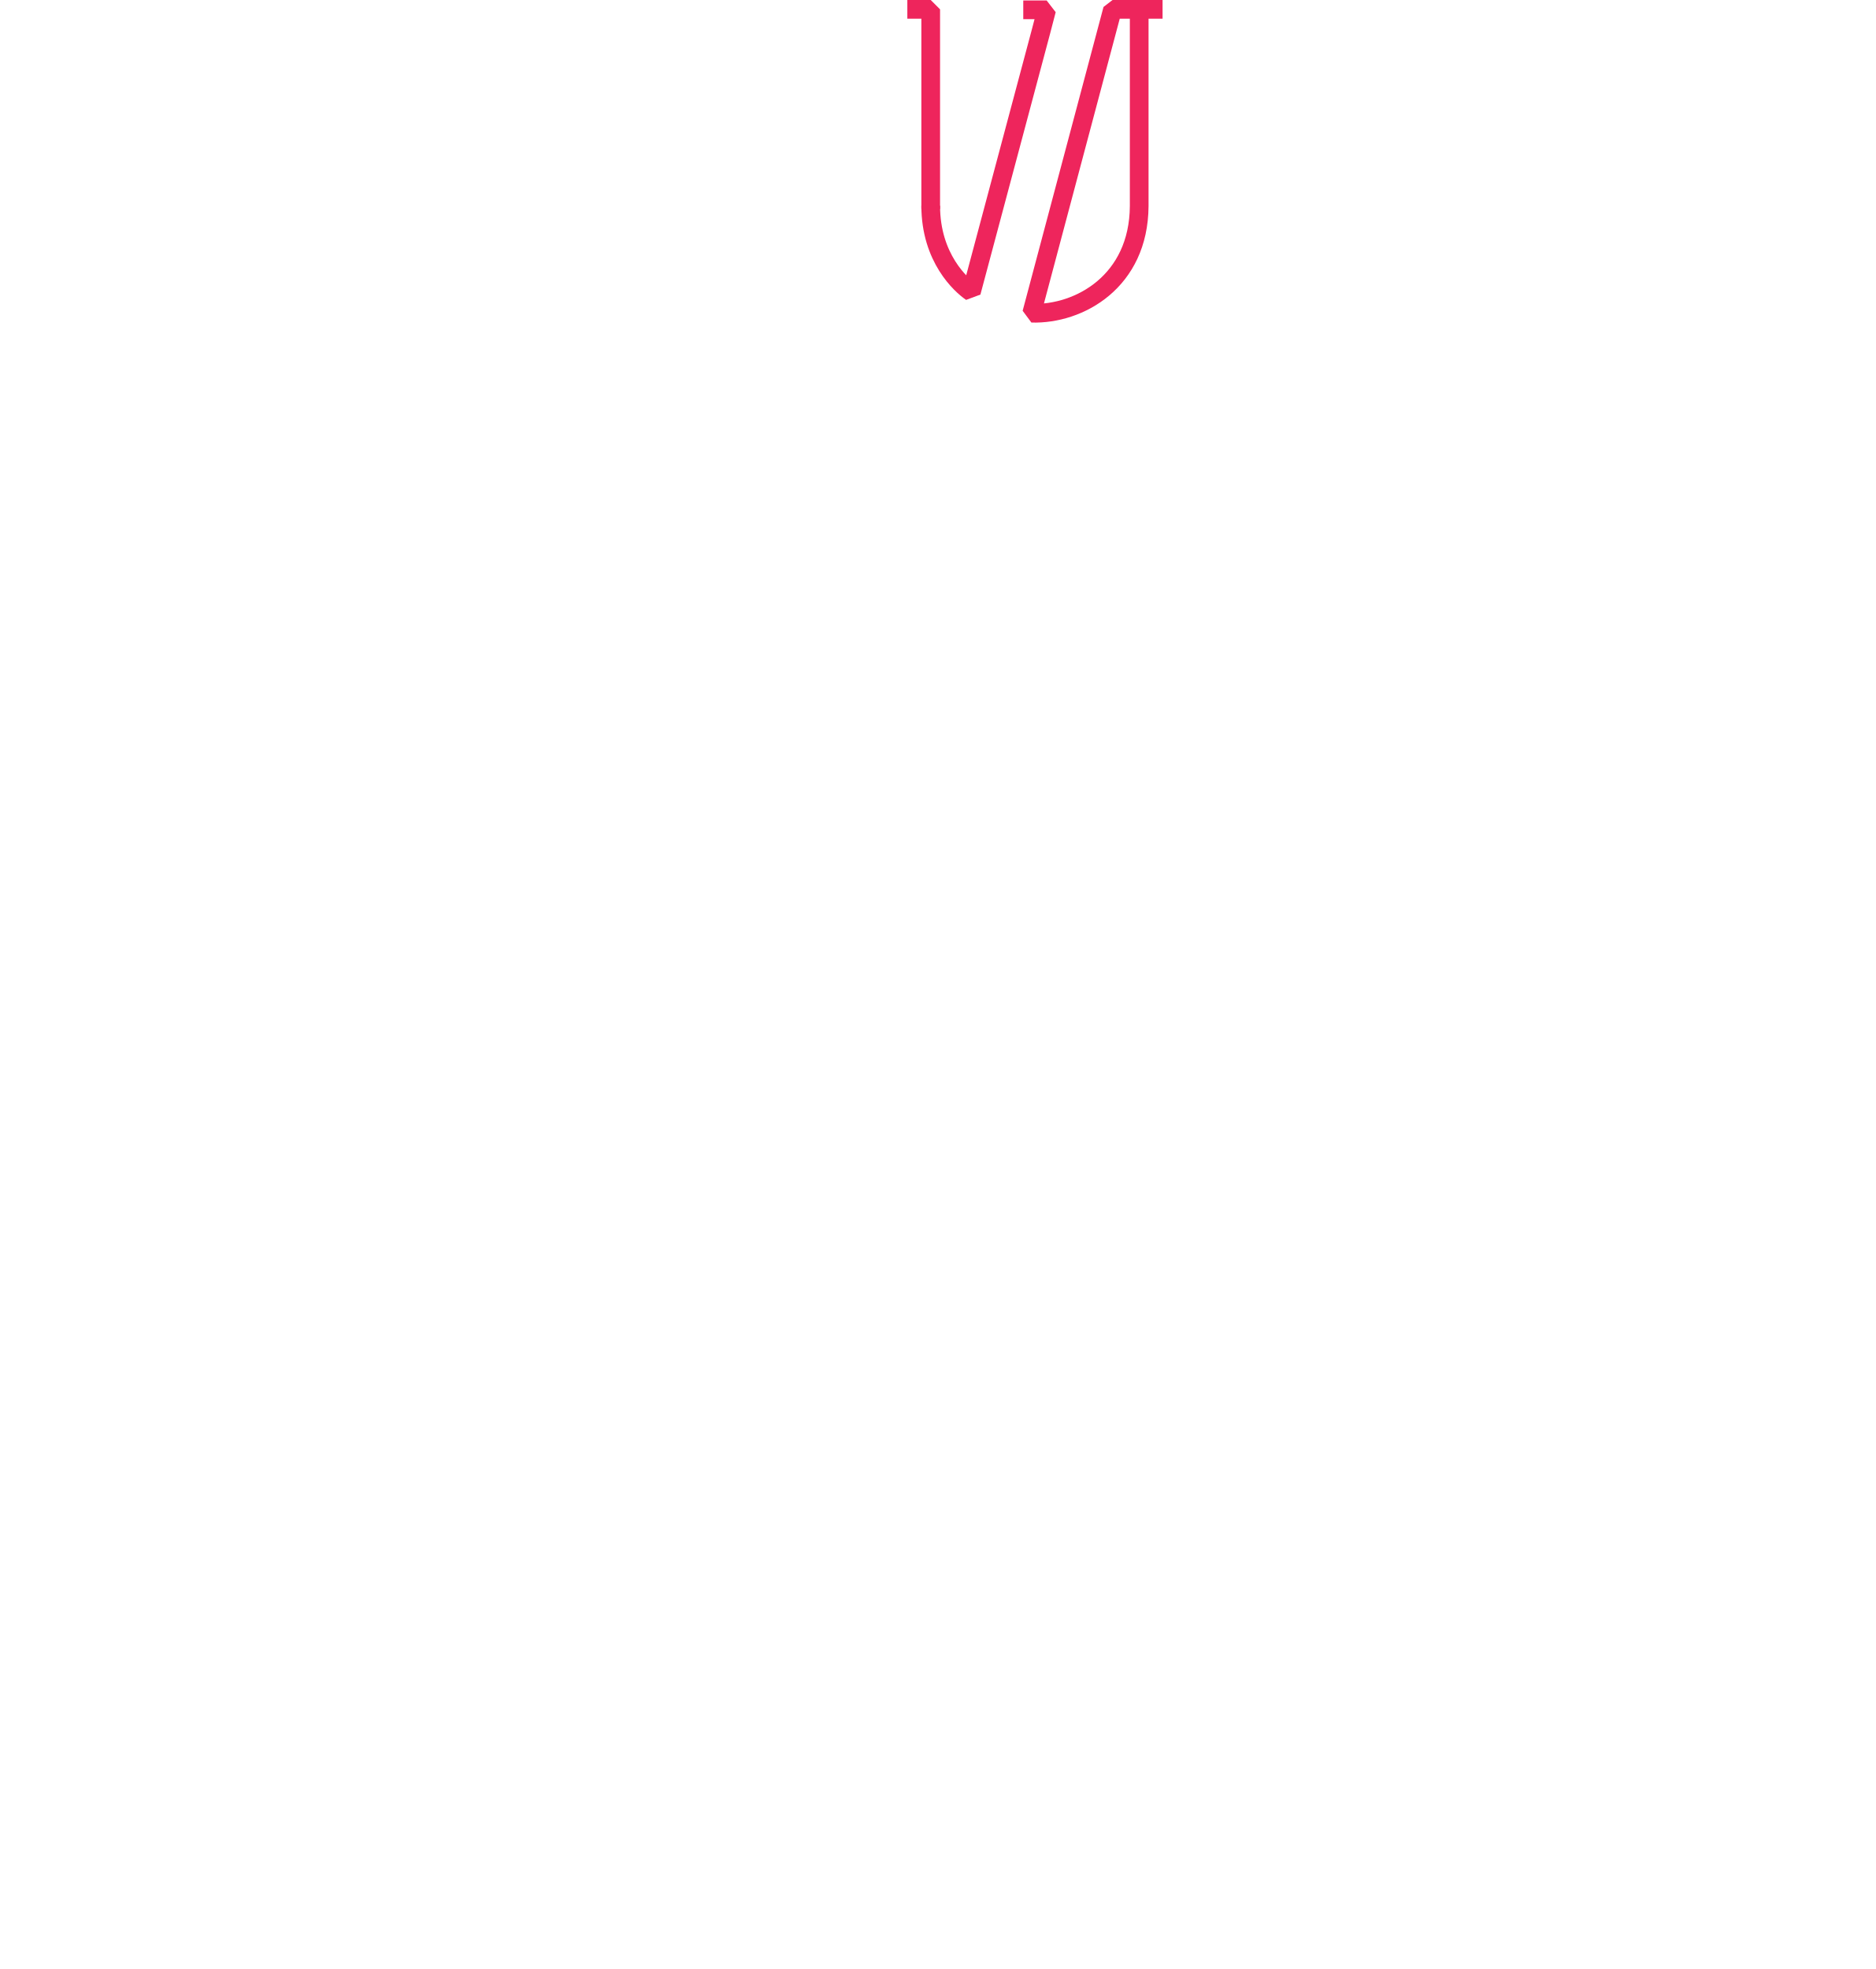
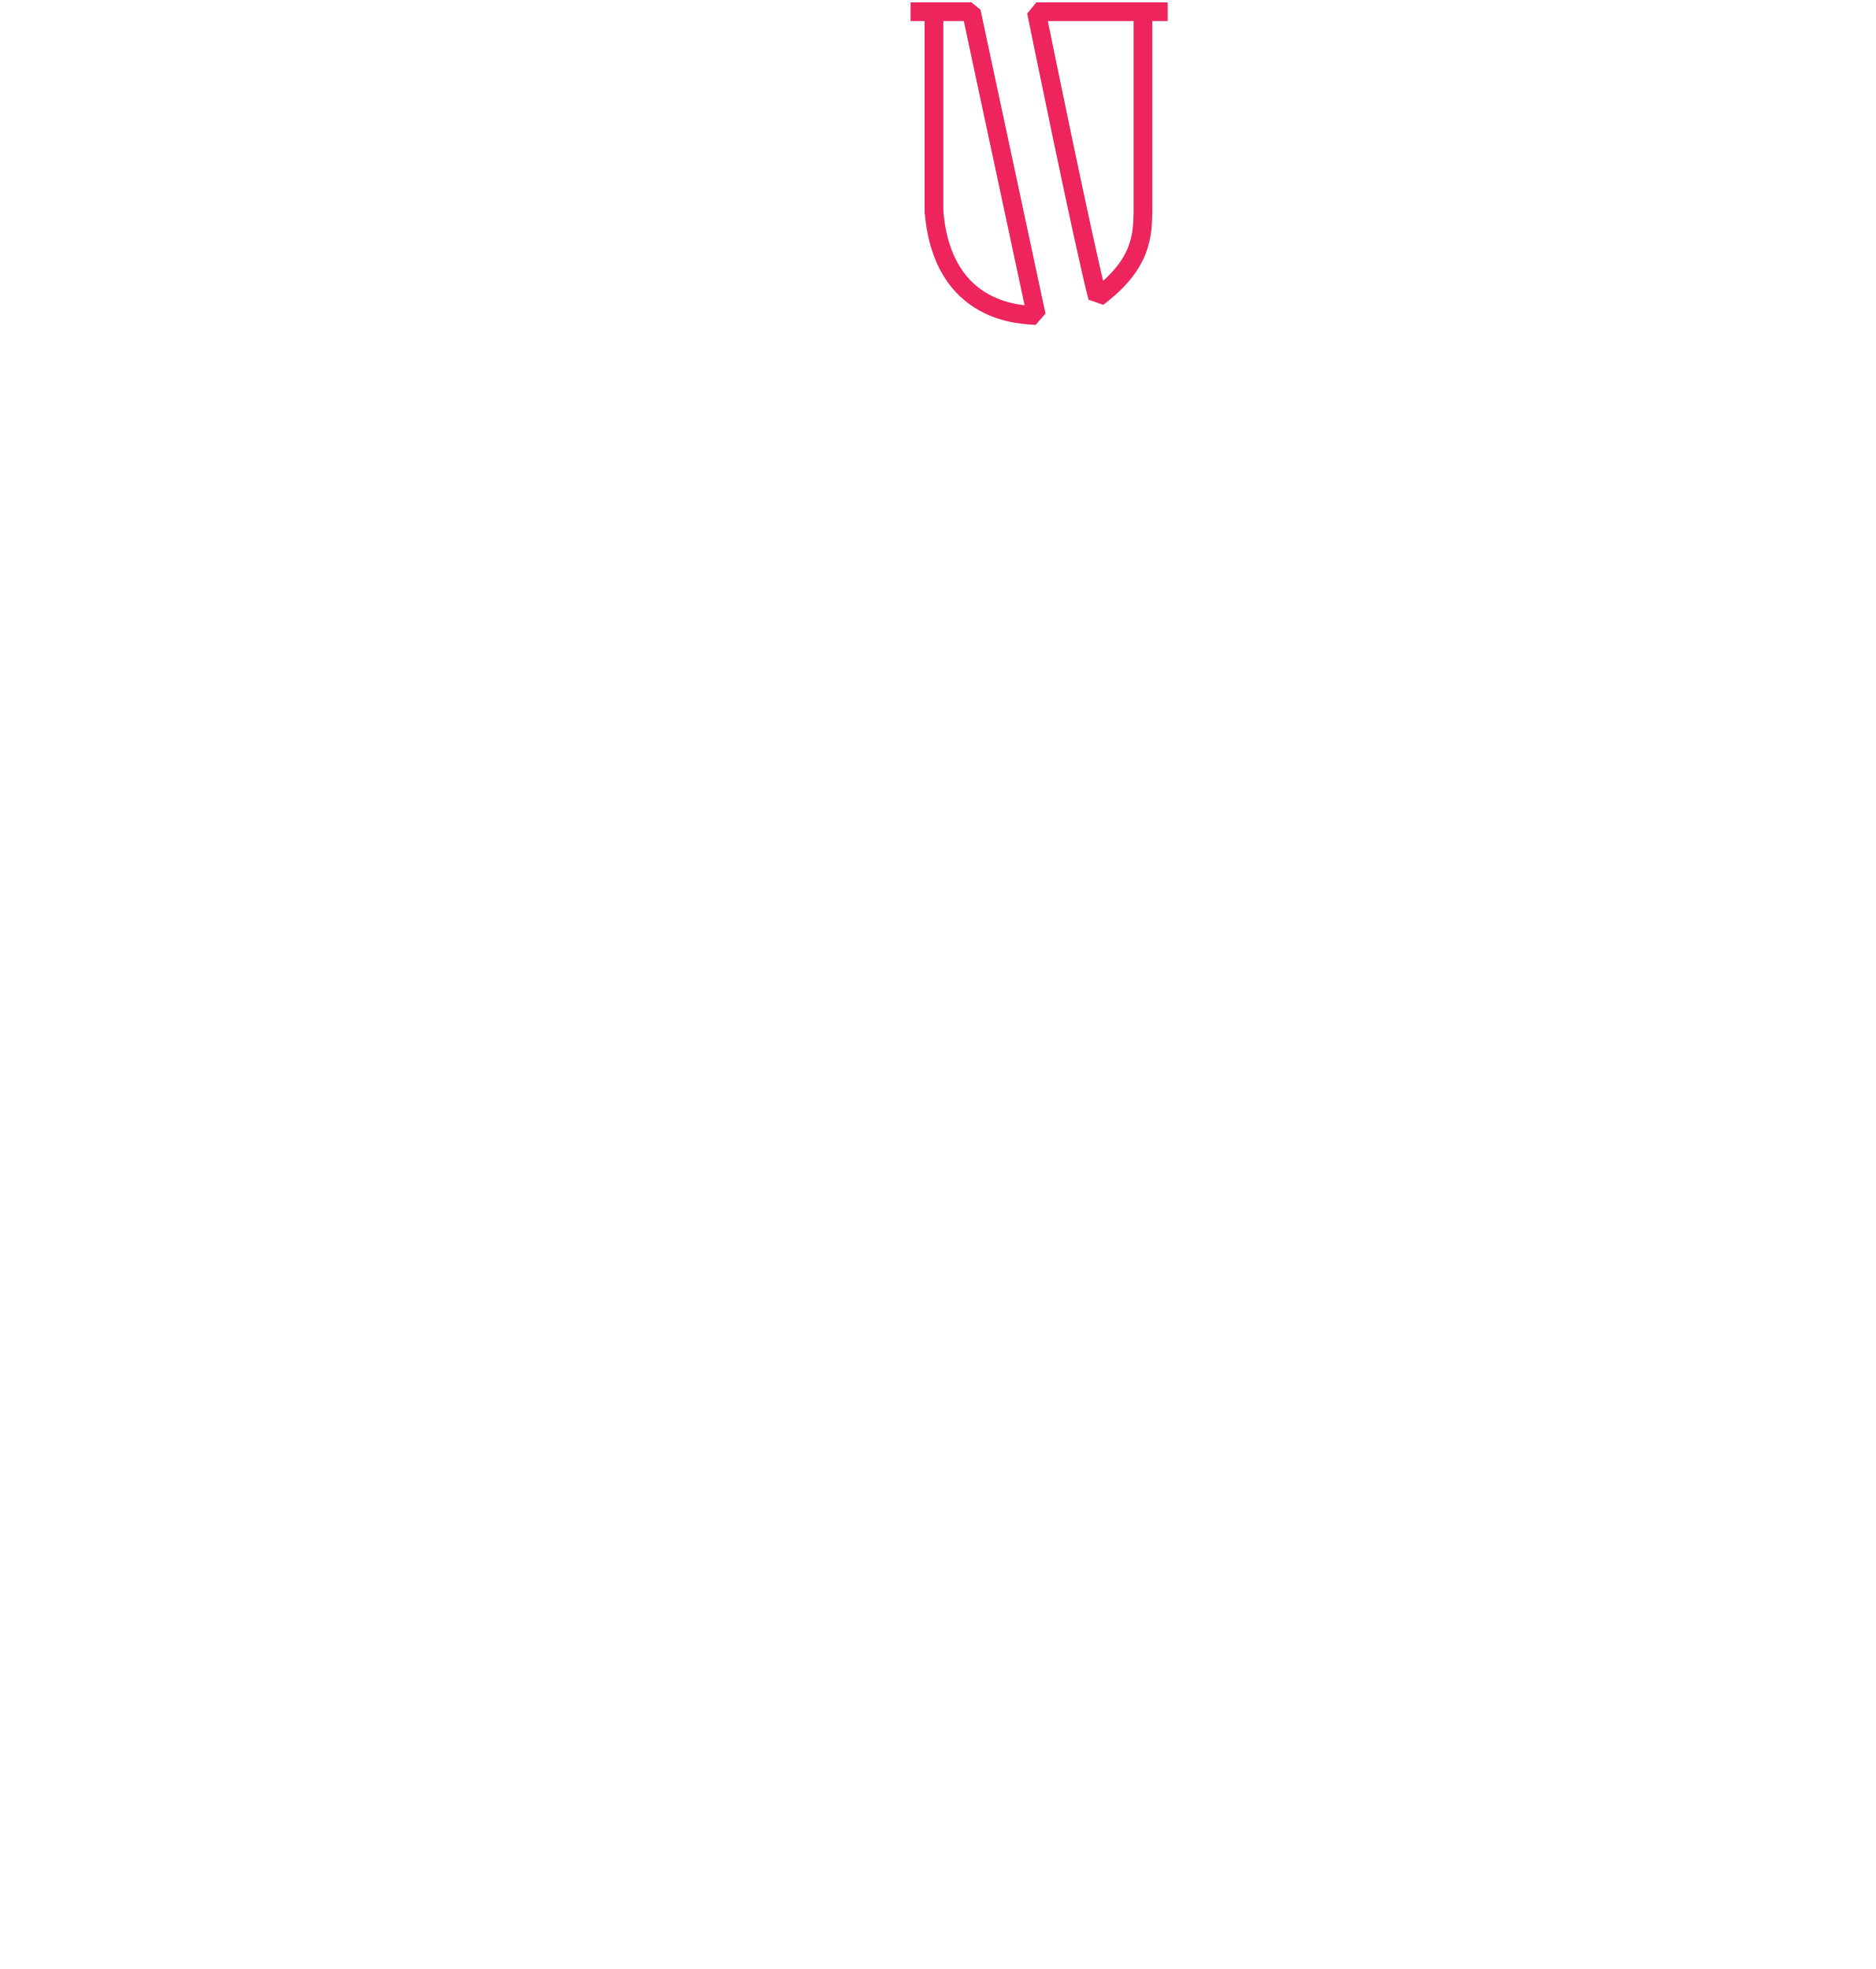
<svg xmlns="http://www.w3.org/2000/svg" version="1.1" id="Layer_1" x="0px" y="0px" viewBox="0 0 401.2 421.2" style="enable-background:new 0 0 401.2 421.2;" xml:space="preserve">
  <style type="text/css">
	.st0{fill:none;stroke:#EE255C;stroke-width:4;stroke-linejoin:bevel;stroke-miterlimit:10;}
	.st1{display:none;}
	.st2{display:inline;}
	.st3{display:inline;fill:none;stroke:#EE255C;stroke-width:4;stroke-linejoin:bevel;stroke-miterlimit:10;}
</style>
-   <g id="_x38_">
-     <g id="Layer_5_copy_4_">
+   <g id="_x39_">
+     <g id="Layer_5_copy_5_">
+       <path class="st0" d="M249.8,2.5h-28.1c0,0,10.3,50.6,13.1,61.1c9.7-7.2,9.6-13.7,9.7-18.4V2.5" />
+     </g>
+     <path class="st0" d="M199.8,45.2c1.8,22.3,19.2,22.1,21.9,22.3l-11.6-54.2l-2.3-10.8h-8" />
+     <polyline class="st0" points="199.8,45.7 199.8,2.5 194.8,2.5  " />
+   </g>
+   <g id="_x38_" class="st1">
+     <g id="Layer_5_copy_4_" class="st2">
      <path class="st0" d="M248.7,2H238c0,0-14.6,54.9-17.3,65c10.2,0.3,22.9-6.8,23-22.9V2" />
    </g>
-     <path class="st0" d="M199.1,44c0,11.2,6.5,17,8.7,18.5l14.9-55.8l1.2-4.6l-5,0" />
-     <polyline class="st0" points="199.1,44.7 199.1,2 194.1,2  " />
+     <path class="st3" d="M199.1,44c0,11.2,6.5,17,8.7,18.5l14.9-55.8l1.2-4.6h-5" />
+     <polyline class="st3" points="199.1,44.7 199.1,2 194.1,2  " />
  </g>
  <g id="_x37_" class="st1">
    <g id="Layer_5_copy_3_" class="st2">
      <path class="st0" d="M249.1,2h-4.9c0,0-23,54.9-27,64.4c13.5,2.2,26.9-6.2,27-22.3V2" />
    </g>
    <path class="st3" d="M199.7,44.2c-0.4,6.2,3.2,12.9,4.7,14.4l21.8-52.1l1.9-4.5h-5" />
    <polyline class="st3" points="199.7,44.2 199.7,1.9 194.3,1.9  " />
  </g>
  <g id="_x36_" class="st1">
    <g id="Layer_5_copy" class="st2">
      <path class="st0" d="M250.9,13.9l-2.2,3.8c0,0-23.6,40.3-27.9,47.7c15.2,5.3,30.5-4.1,30.5-21.3V12.9" />
    </g>
    <path class="st3" d="M206.8,44.2c-0.4,6.2,3.2,10.9,3.5,12.3l29-49.6l2.9-5.1L256.5,2" />
    <polyline class="st3" points="206.8,44.2 206.8,1.9 201.4,1.9  " />
  </g>
  <g id="_x35__1_" class="st1">
    <g id="Layer_5_copy_2_" class="st2">
      <path class="st0" d="M250.8,26l-2.5,2.3c0,0-29,27.1-34.5,32.1c17,14.6,37.5,0.9,37.5-16.3V24.6" />
    </g>
    <path class="st3" d="M206.8,44.2c0,1.8,0,2.5,0.3,3.9l44.3-41.2V1.8h5" />
    <polyline class="st3" points="206.4,44.6 206.4,1.9 201.4,1.9  " />
  </g>
  <g id="_x34__1_" class="st1">
    <g id="Layer_5_copy_1_" class="st2">
      <path class="st0" d="M251,20.8l-0.9,1.1c0,0-27.4,36-32.1,42.2c17.8,8.4,33.1-4.7,33-19.5V19.7" />
    </g>
    <path class="st3" d="M206.5,44.6c0,1.8,0.8,7.1,1.7,8.8L243,5.7l2.8-3.9H256" />
    <polyline class="st3" points="206.4,44.6 206.4,1.9 201.4,1.9  " />
  </g>
  <g id="_x33_" class="st1">
    <path class="st3" d="M250.5,21.3l-0.4,0.6c0,0-28.9,35.5-33.7,41.3c18.4,10.3,34.6-2.6,34.6-18.7V20.1" />
    <path class="st3" d="M256,1.9h-7.1l-41,50.5c-0.9-2.4-1.4-5-1.4-7.8" />
    <polyline class="st3" points="206.4,44.6 206.4,1.9 201.4,1.9  " />
  </g>
  <g id="_x32_" class="st1">
    <path class="st3" d="M250.7,26.7l-14.2,13.2c0,0-17.4,16.1-22.7,21.1c18.4,14.7,37.6-2.2,37.6-13.3V25.2" />
    <path class="st3" d="M206.8,44.7c0.1,1.3,0.1,2.6,0.3,3.9c2-1.8,3.9-3.7,5.9-5.5c4.5-4.2,9-8.3,13.4-12.5   c4.9-4.5,9.7-9.1,14.6-13.6c3.1-2.9,6.3-5.8,9.4-8.8c0.2-0.2,0.6-0.5,0.8-0.7c0.2-0.4,0.1-1.1,0.1-1.5c0-0.8,0-1.7,0-2.5   c0-0.2-0.2-1.3,0-1.4c0.1-0.1,1,0,1.2,0c0.8,0,1.6,0,2.5,0c0.5,0,0.9,0,1.4,0" />
    <polyline class="st3" points="206.8,44.7 206.8,2 201.8,2  " />
  </g>
  <g id="_x31_" class="st1">
    <g id="Layer_7" class="st2">
      <path class="st0" d="M251.2,2l-7.1,0.1c0,0-24.5,58.9-26.7,64.4c13.1,2.7,27-7.6,27-21.8c0-4.8,0-41,0-41" />
    </g>
    <path class="st3" d="M199.7,44.7c0.1,7.1,2.5,10.5,4.9,13.9l21.7-52.1l2-4.5h-5" />
    <polyline class="st3" points="199.8,44.7 199.8,2 194.8,2  " />
  </g>
  <g id="_x30_" class="st1">
    <path class="st3" d="M251.2,2L230,2.2c0,0-0.4,57.3-0.4,63.3c4.3,0,14.7-9.7,14.7-20.8c0-4.8,0-41,0-41" />
    <path class="st3" d="M199.7,44.7c0,9.5,6,16.7,14.4,19.9L214,6.5V2h5" />
    <polyline class="st3" points="199.7,44.7 199.7,2 194.7,2  " />
  </g>
</svg>
